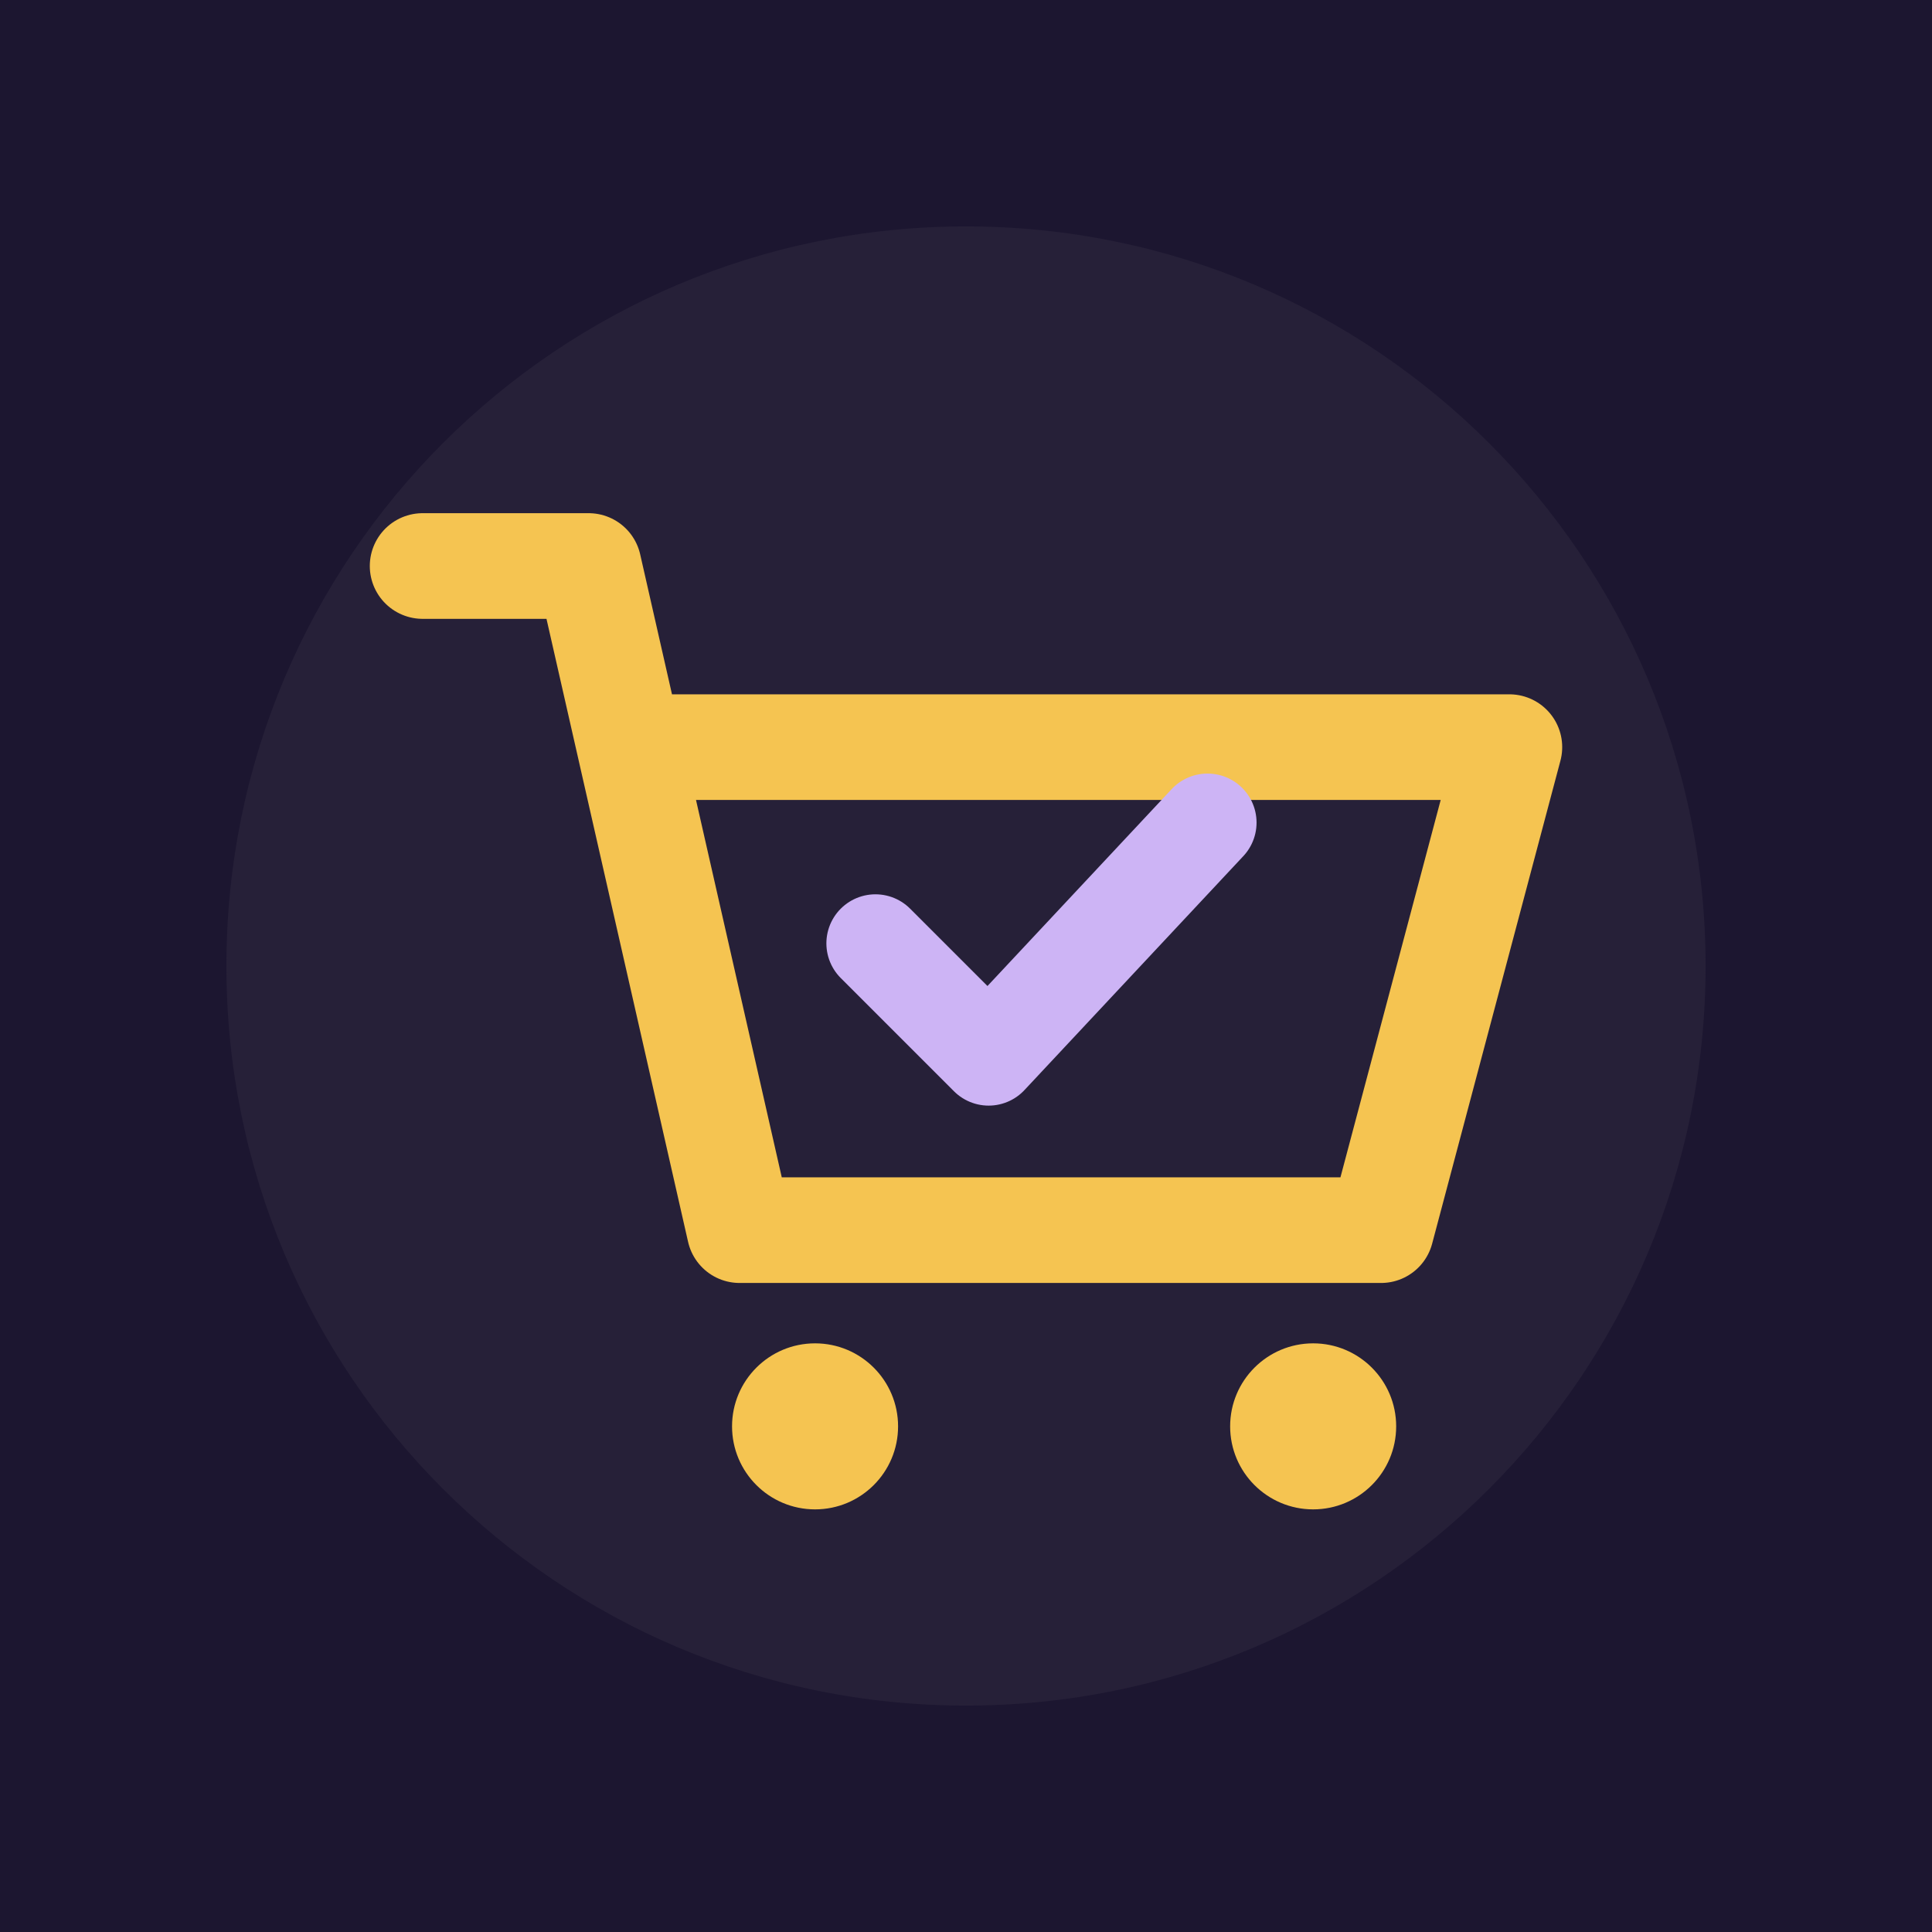
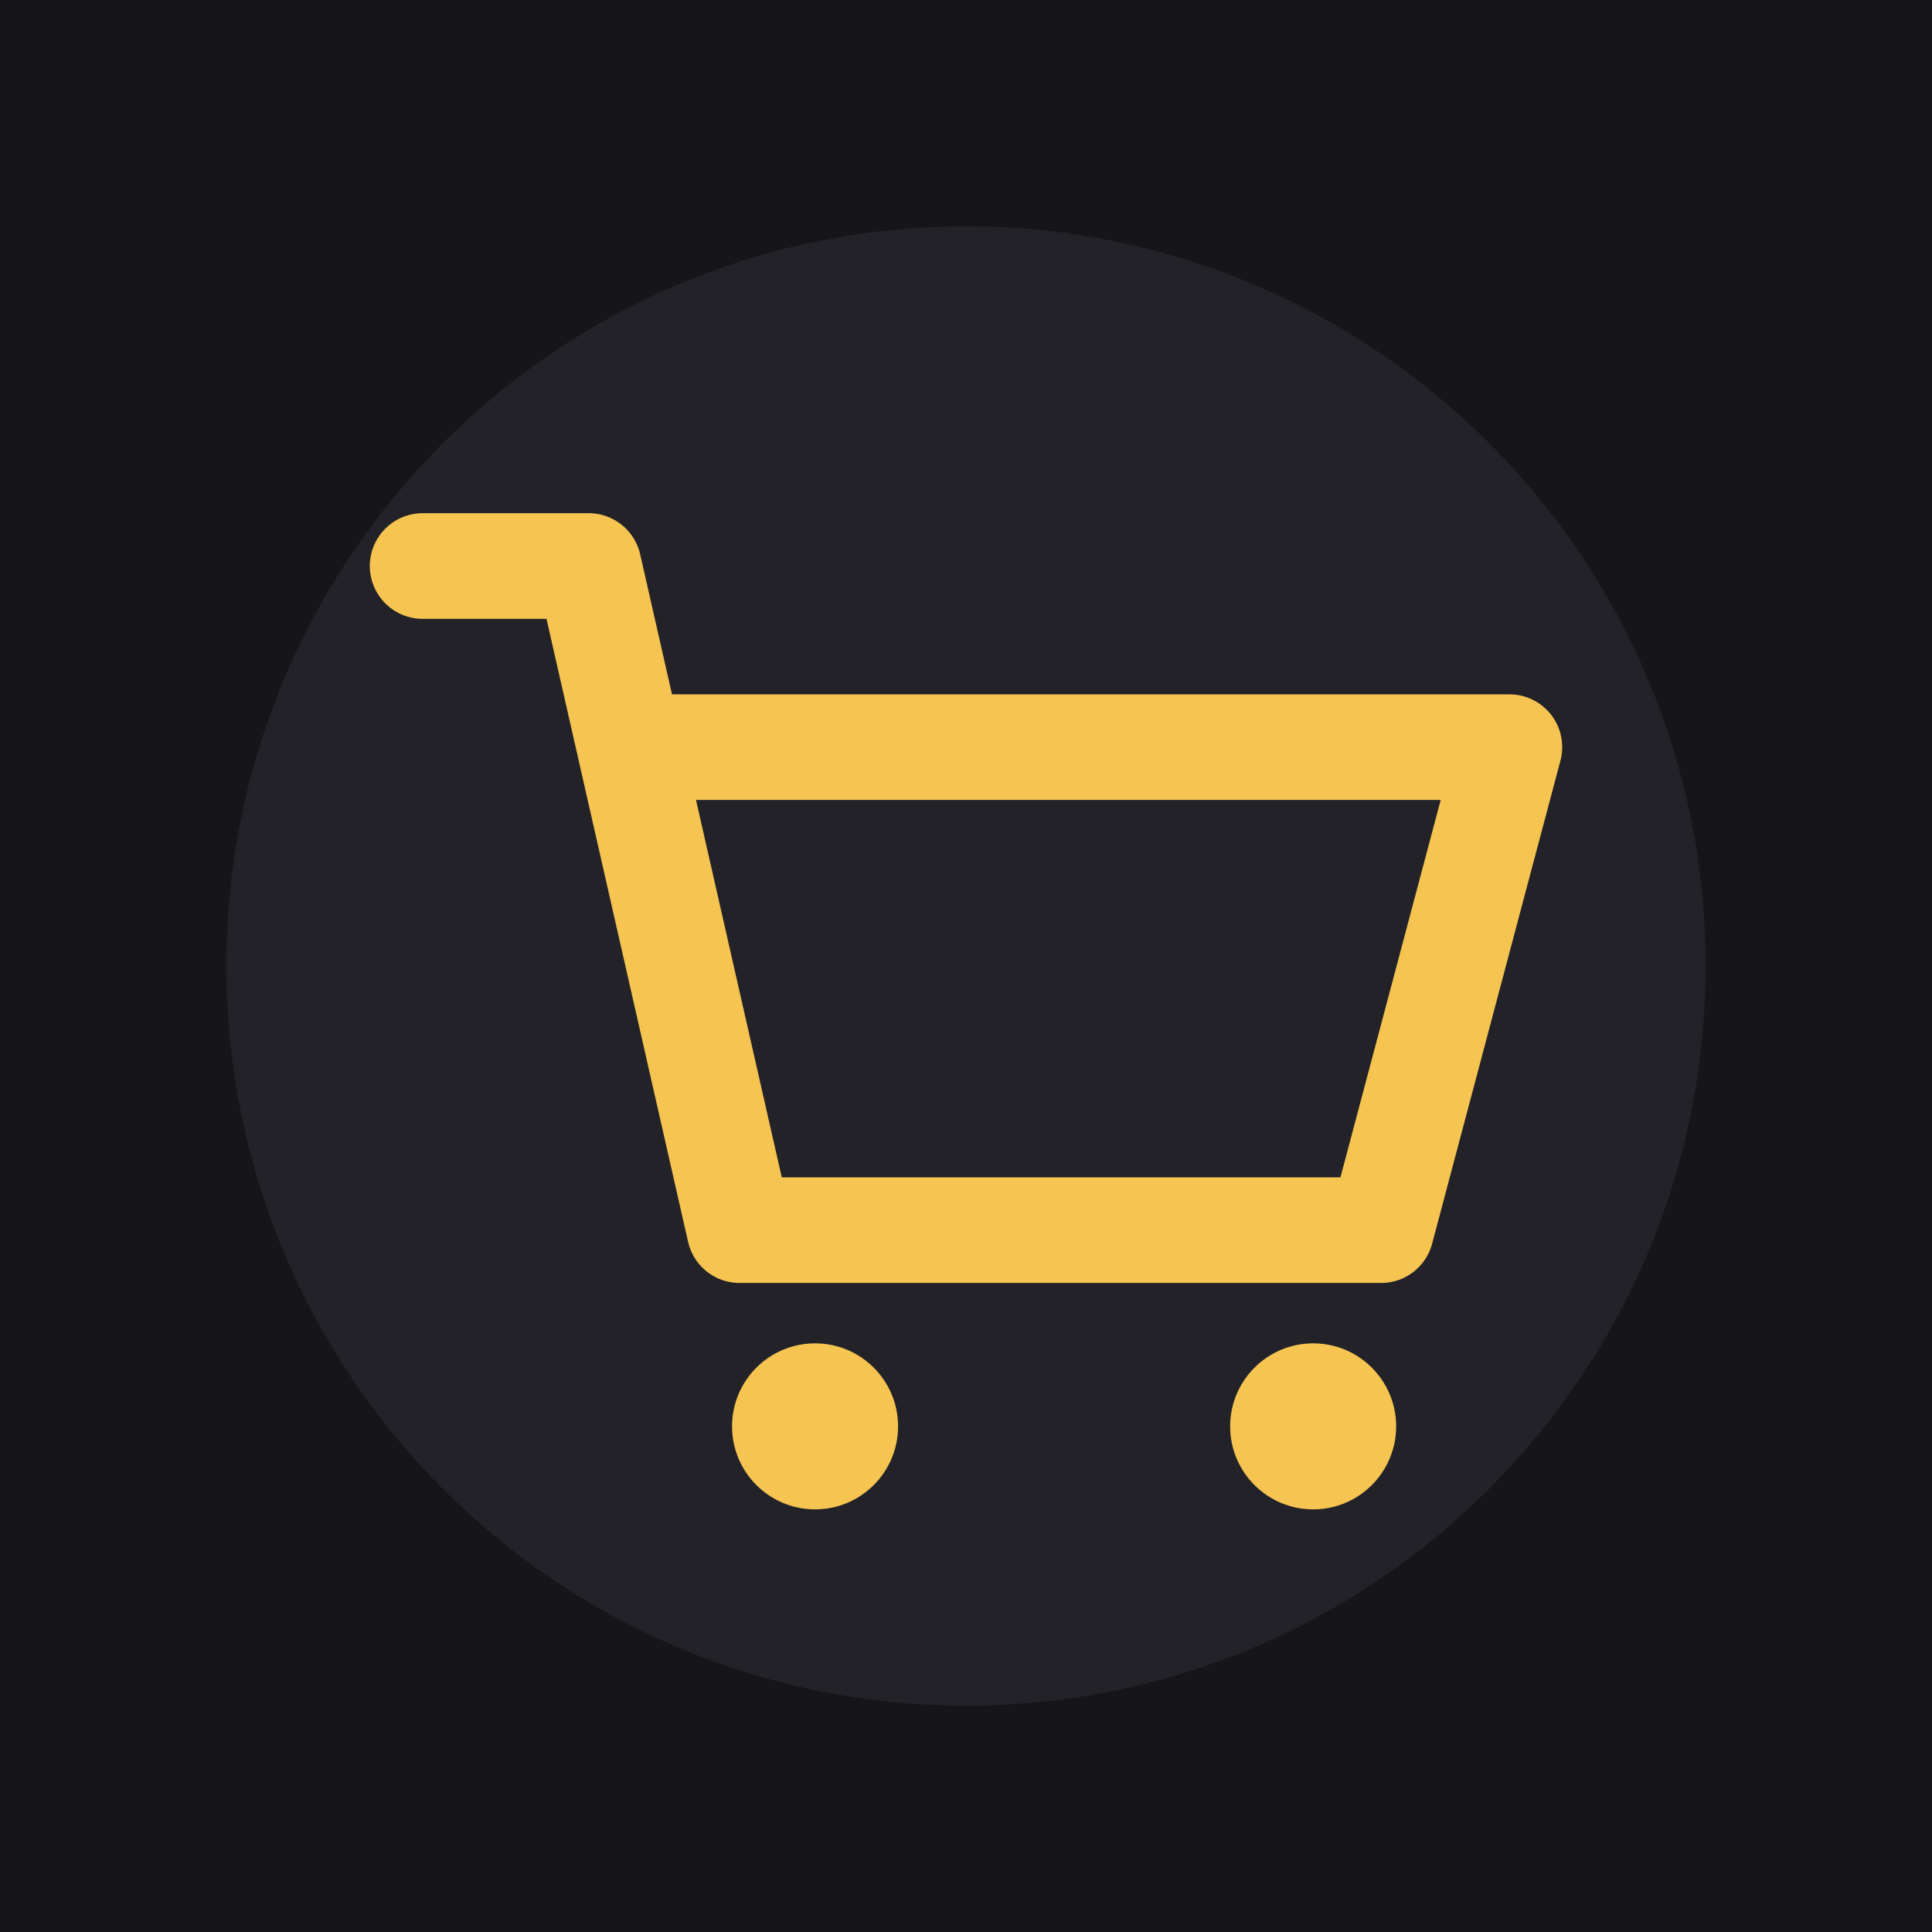
<svg xmlns="http://www.w3.org/2000/svg" viewBox="0 0 512 512">
-   <rect width="512" height="512" fill="#1c1630" />
-   <circle cx="256" cy="256" r="196" fill="#262038" />
+   <rect width="512" height="512" fill="#16161a" />
+   <circle cx="256" cy="256" r="196" fill="#222228" />
  <path d="M112 150h44l40 176h170l34-128H178" fill="none" stroke="#f5c451" stroke-width="28" stroke-linecap="round" stroke-linejoin="round" />
-   <path d="M232 250l30 30 58-62" fill="none" stroke="#cdb4f5" stroke-width="26" stroke-linecap="round" stroke-linejoin="round" />
  <circle cx="216" cy="378" r="22" fill="#f5c451" />
  <circle cx="348" cy="378" r="22" fill="#f5c451" />
</svg>
